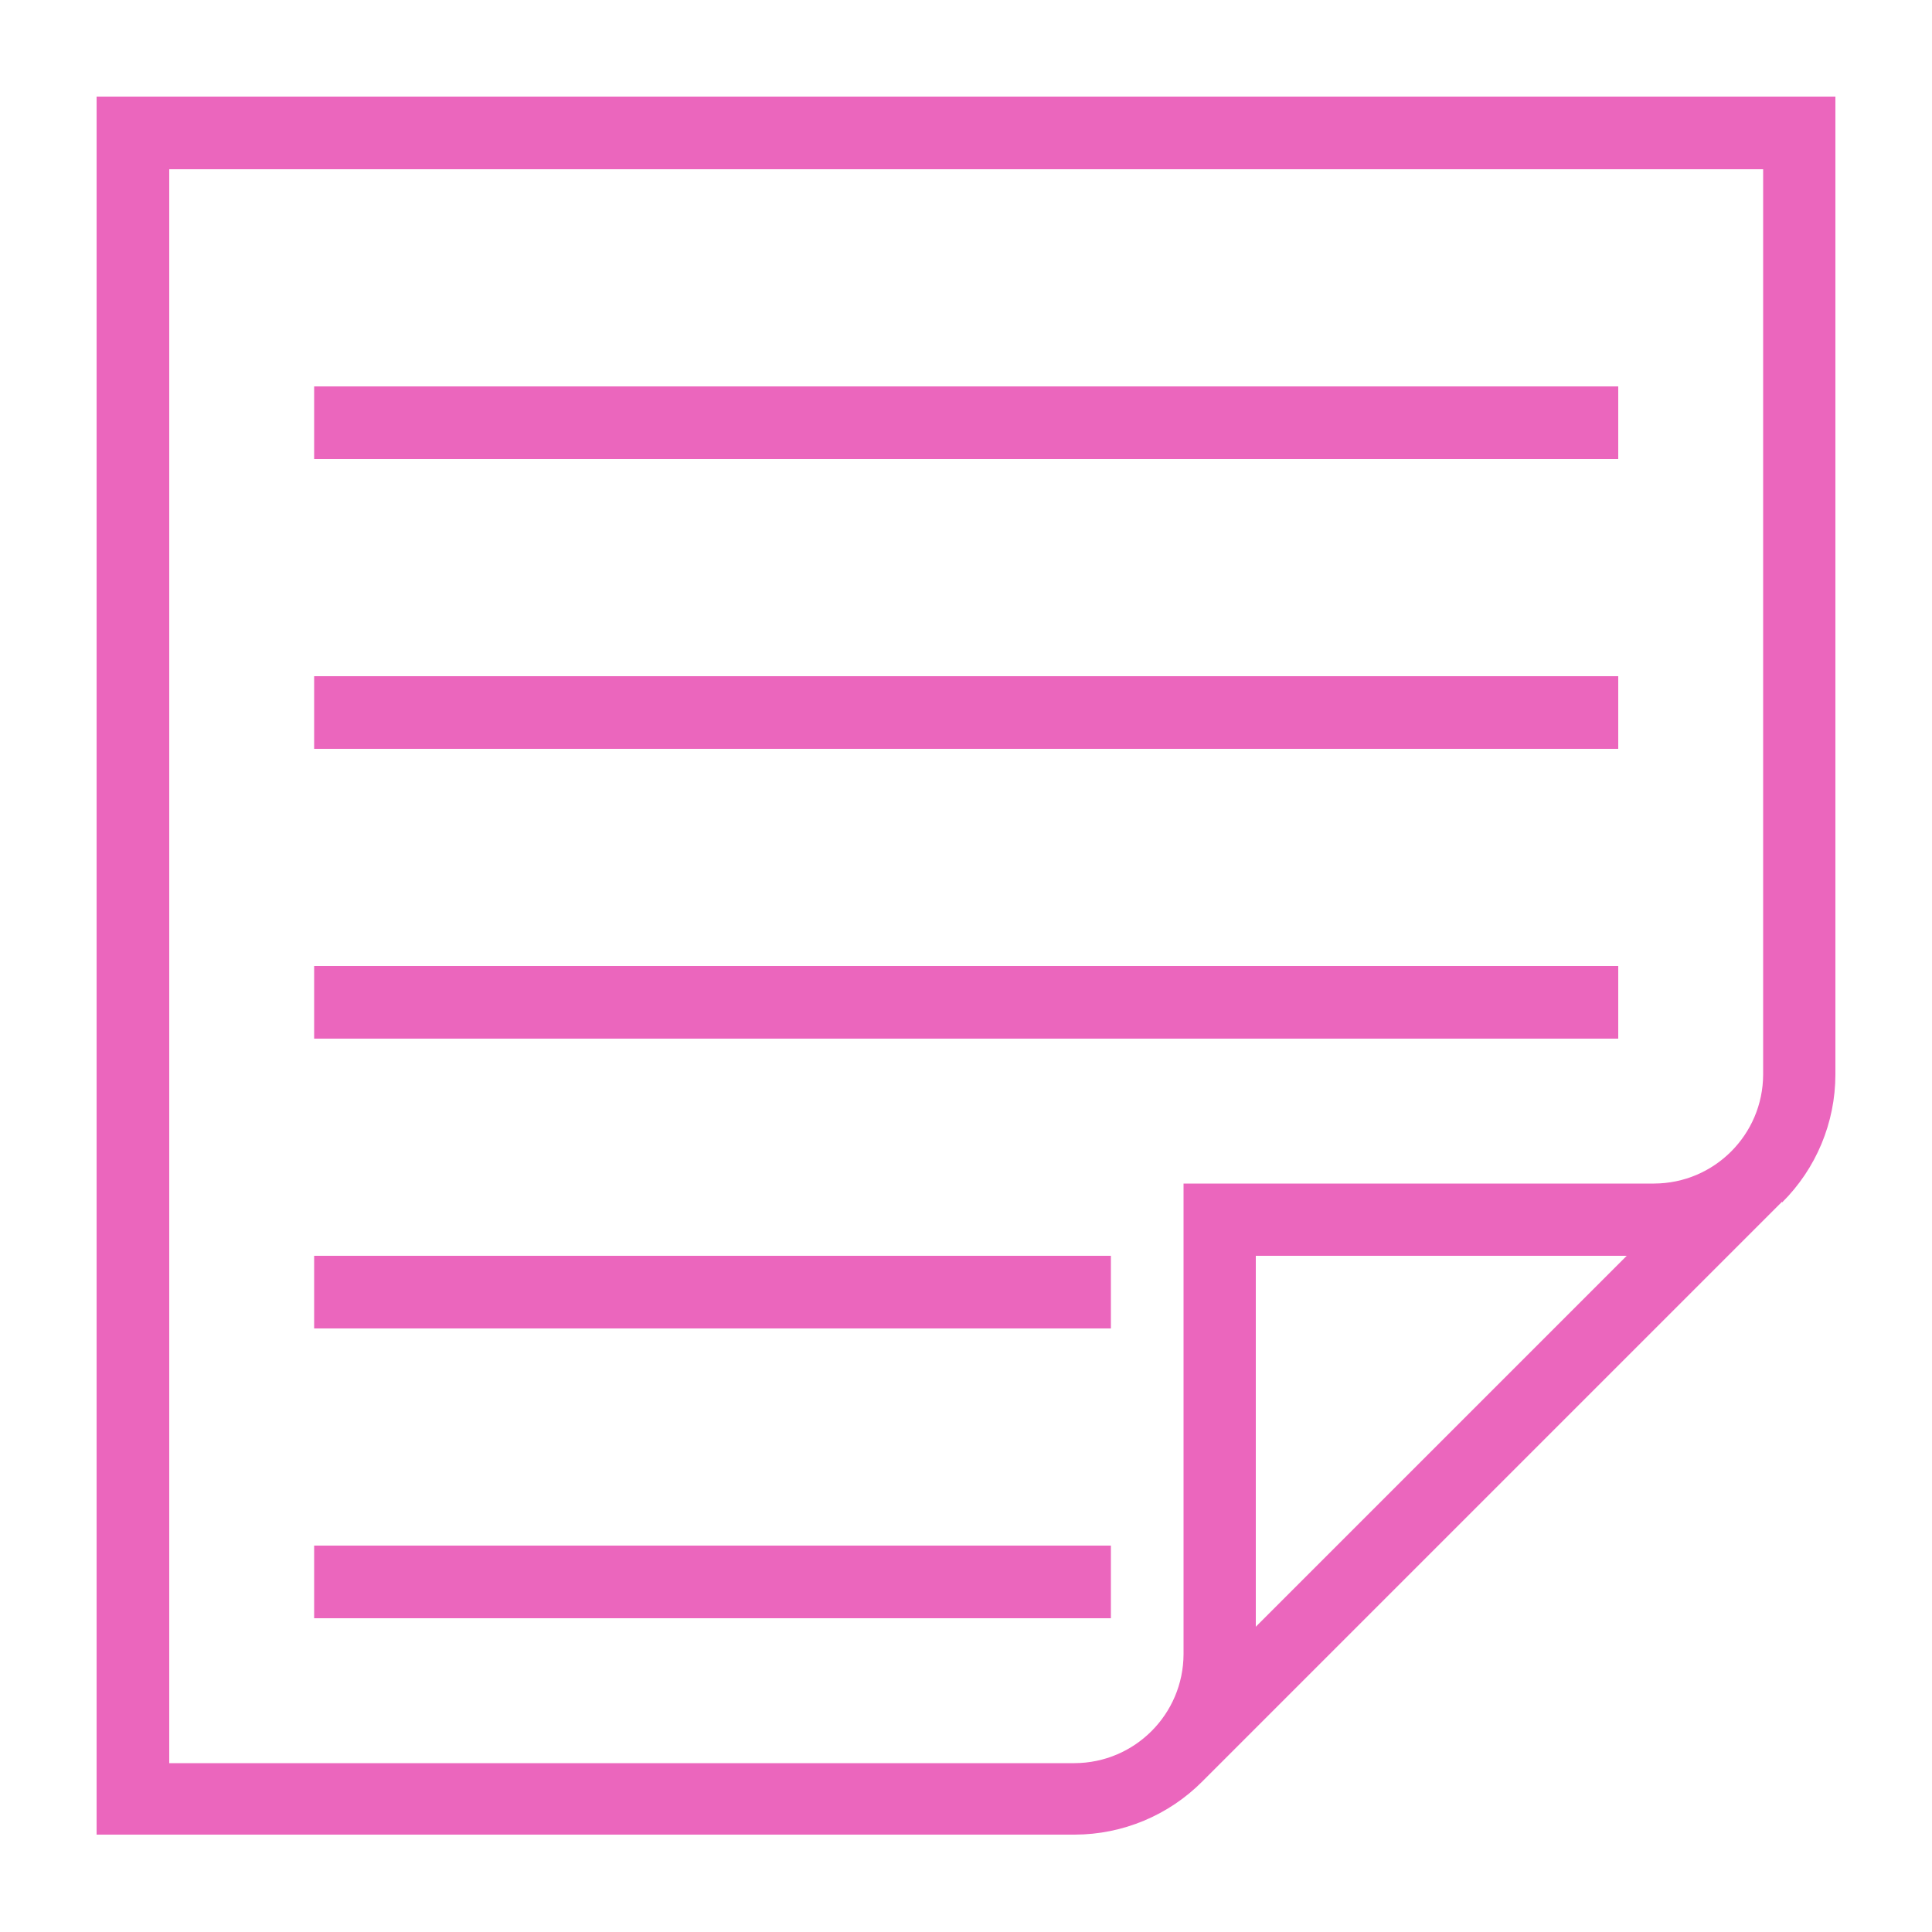
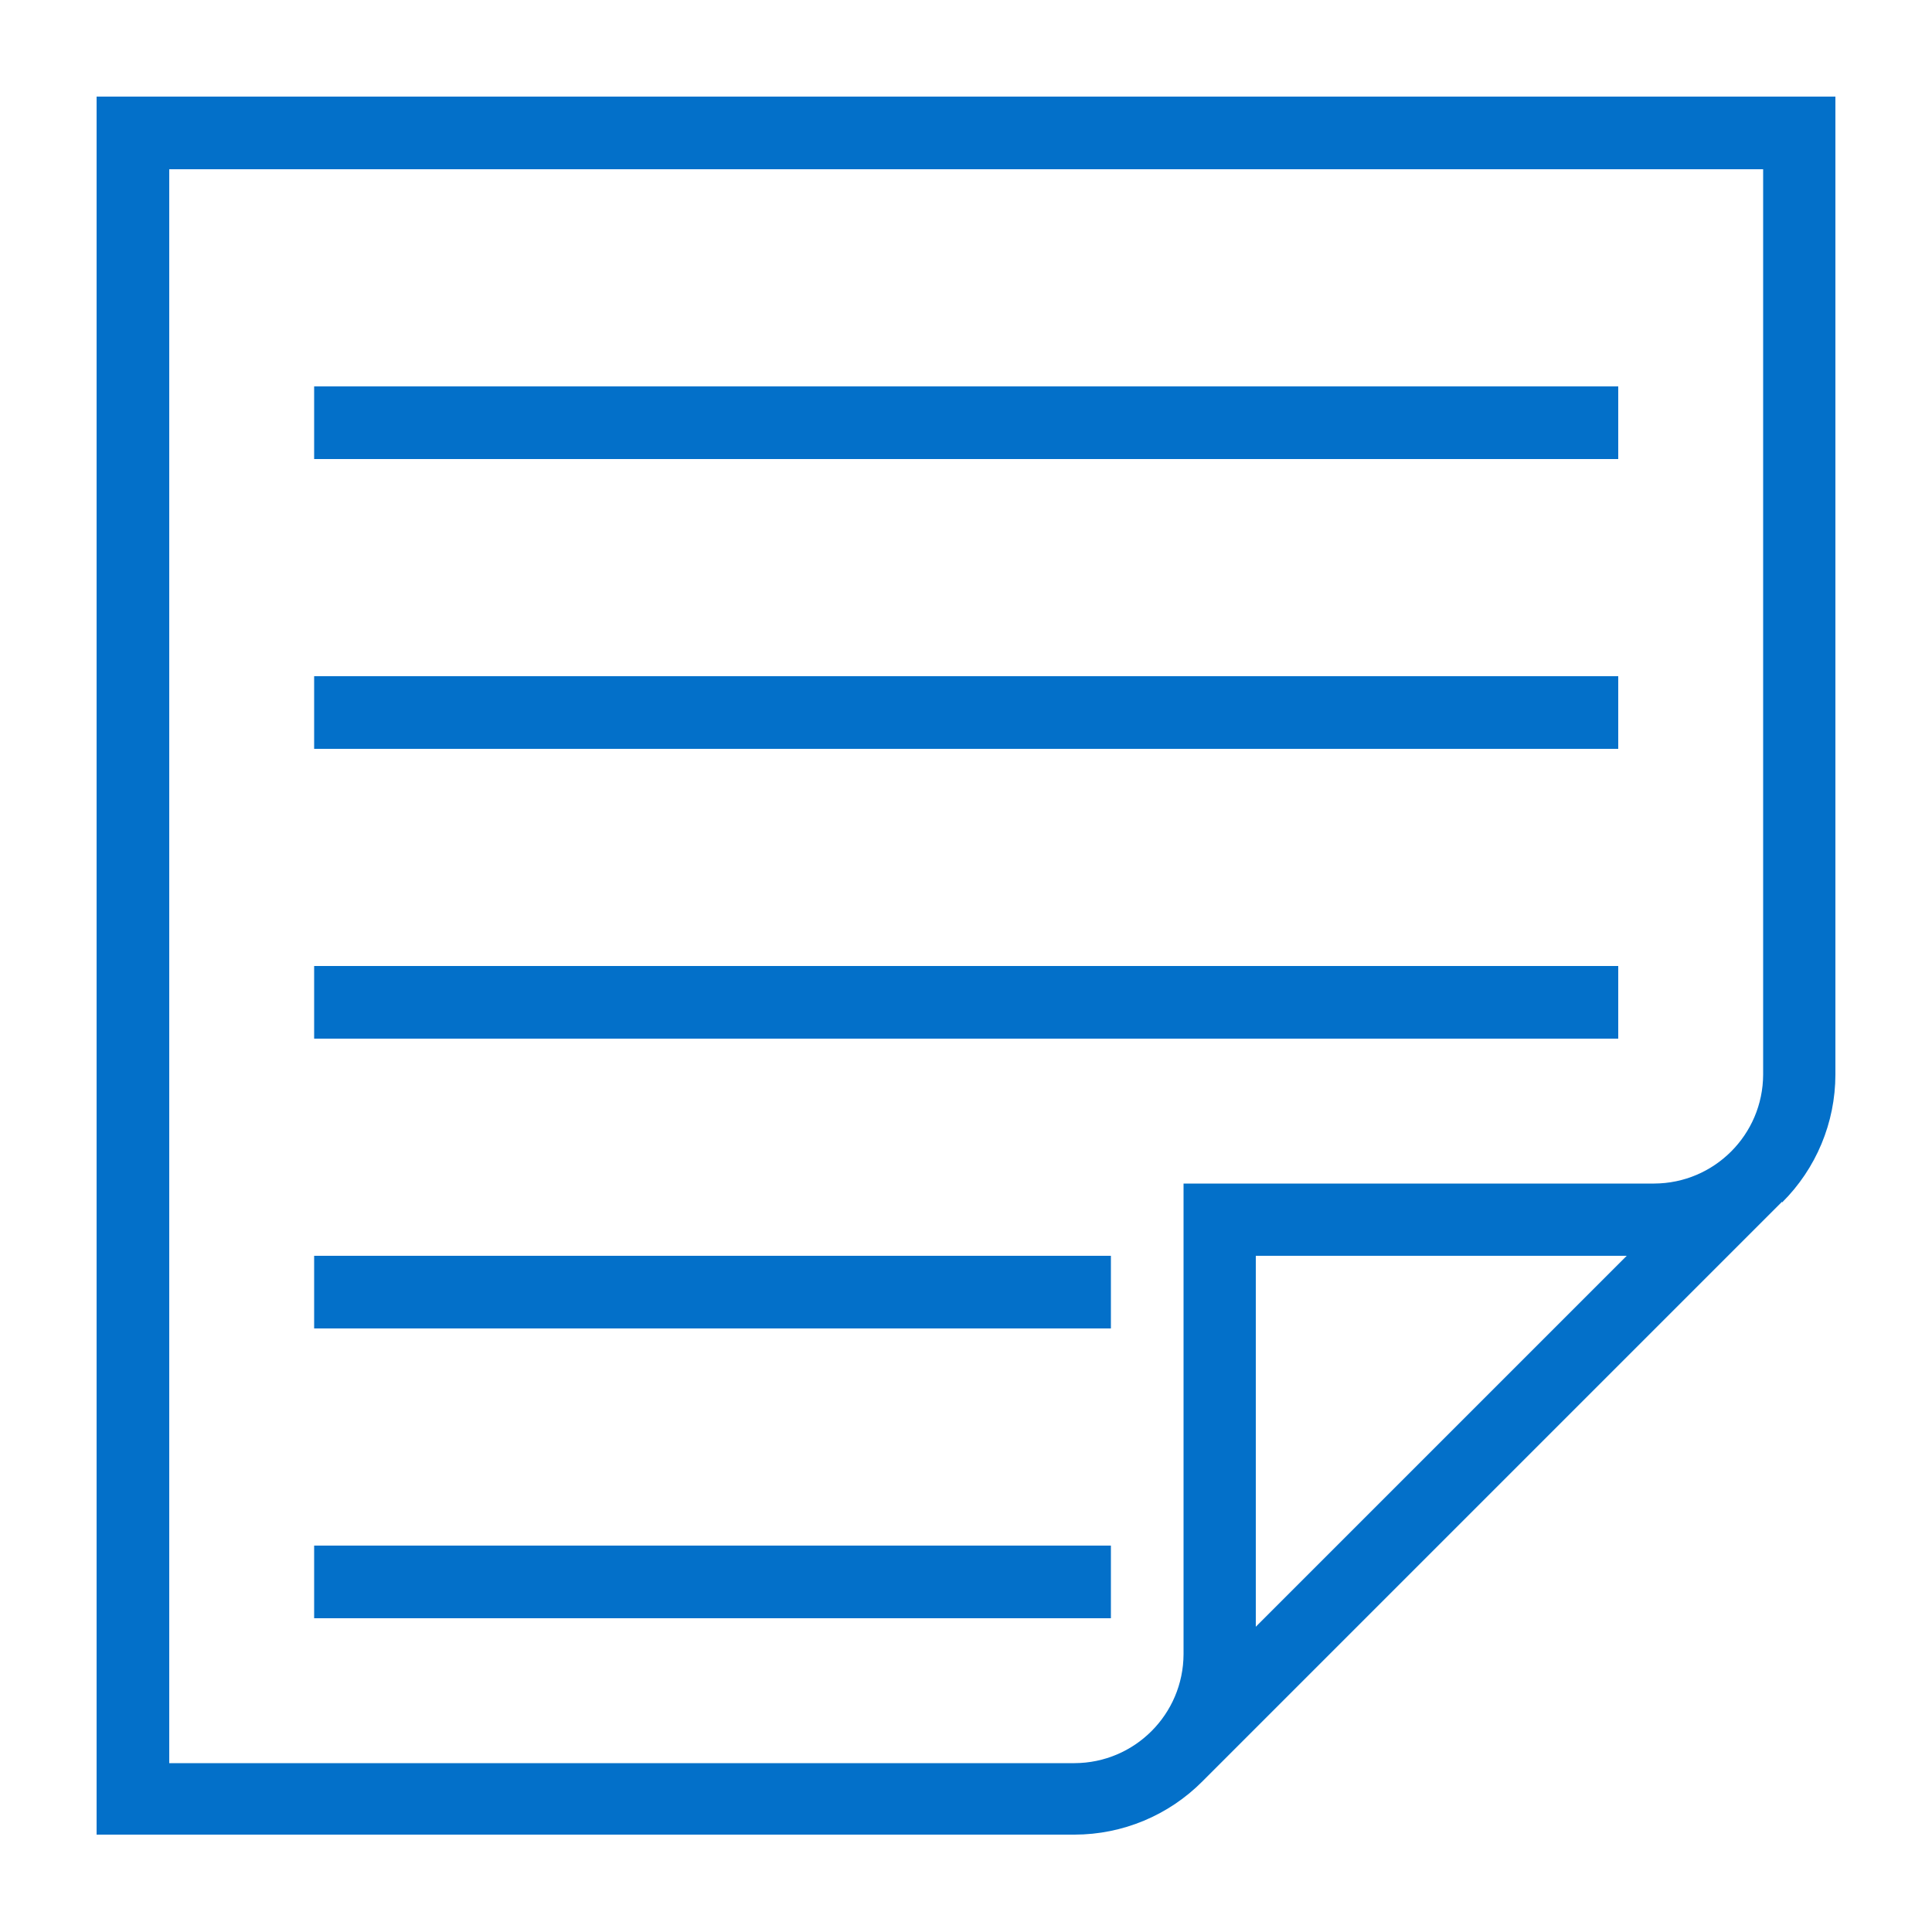
- <svg xmlns="http://www.w3.org/2000/svg" id="Layer_1" data-name="Layer 1" viewBox="0 0 50 50">
-   <path id="curve28" d="M8.13,40H28.75v1.88H8.13Zm0-7.5H28.75v1.88H8.13Zm0-7.5H41.88v1.88H8.13Zm0-7.5H41.88v1.88H8.13ZM32.5,42.1l9.6-9.6H32.5Zm13.62-11-15,15a4.67,4.67,0,0,1-3.31,1.38H2.5V2.5h45V27.81A4.67,4.67,0,0,1,46.12,31.12ZM8.13,10H41.88v1.88H8.13ZM4.38,45.63H27.81a2.83,2.83,0,0,0,2.82-2.82V30.63H42.81a2.83,2.83,0,0,0,2.82-2.82V4.38H4.38Z" fill="#eb66bd" />
+ <svg xmlns="http://www.w3.org/2000/svg" id="artboard_original" data-name="artboard original" viewBox="0 0 50 50">
+   <path id="curve28" d="M8.13,40H28.75v1.88H8.13Zm0-7.5H28.75v1.88H8.13Zm0-7.5H41.88v1.88H8.13Zm0-7.5H41.88v1.88H8.13ZM32.5,42.1l9.6-9.6H32.5Zm13.62-11-15,15a4.67,4.67,0,0,1-3.31,1.38H2.5V2.5h45V27.81A4.67,4.67,0,0,1,46.12,31.12ZM8.13,10H41.88v1.88H8.13ZM4.38,45.63H27.81a2.83,2.83,0,0,0,2.82-2.82V30.63H42.81a2.83,2.83,0,0,0,2.82-2.82V4.38H4.38Z" fill="#0370c9" />
</svg>
